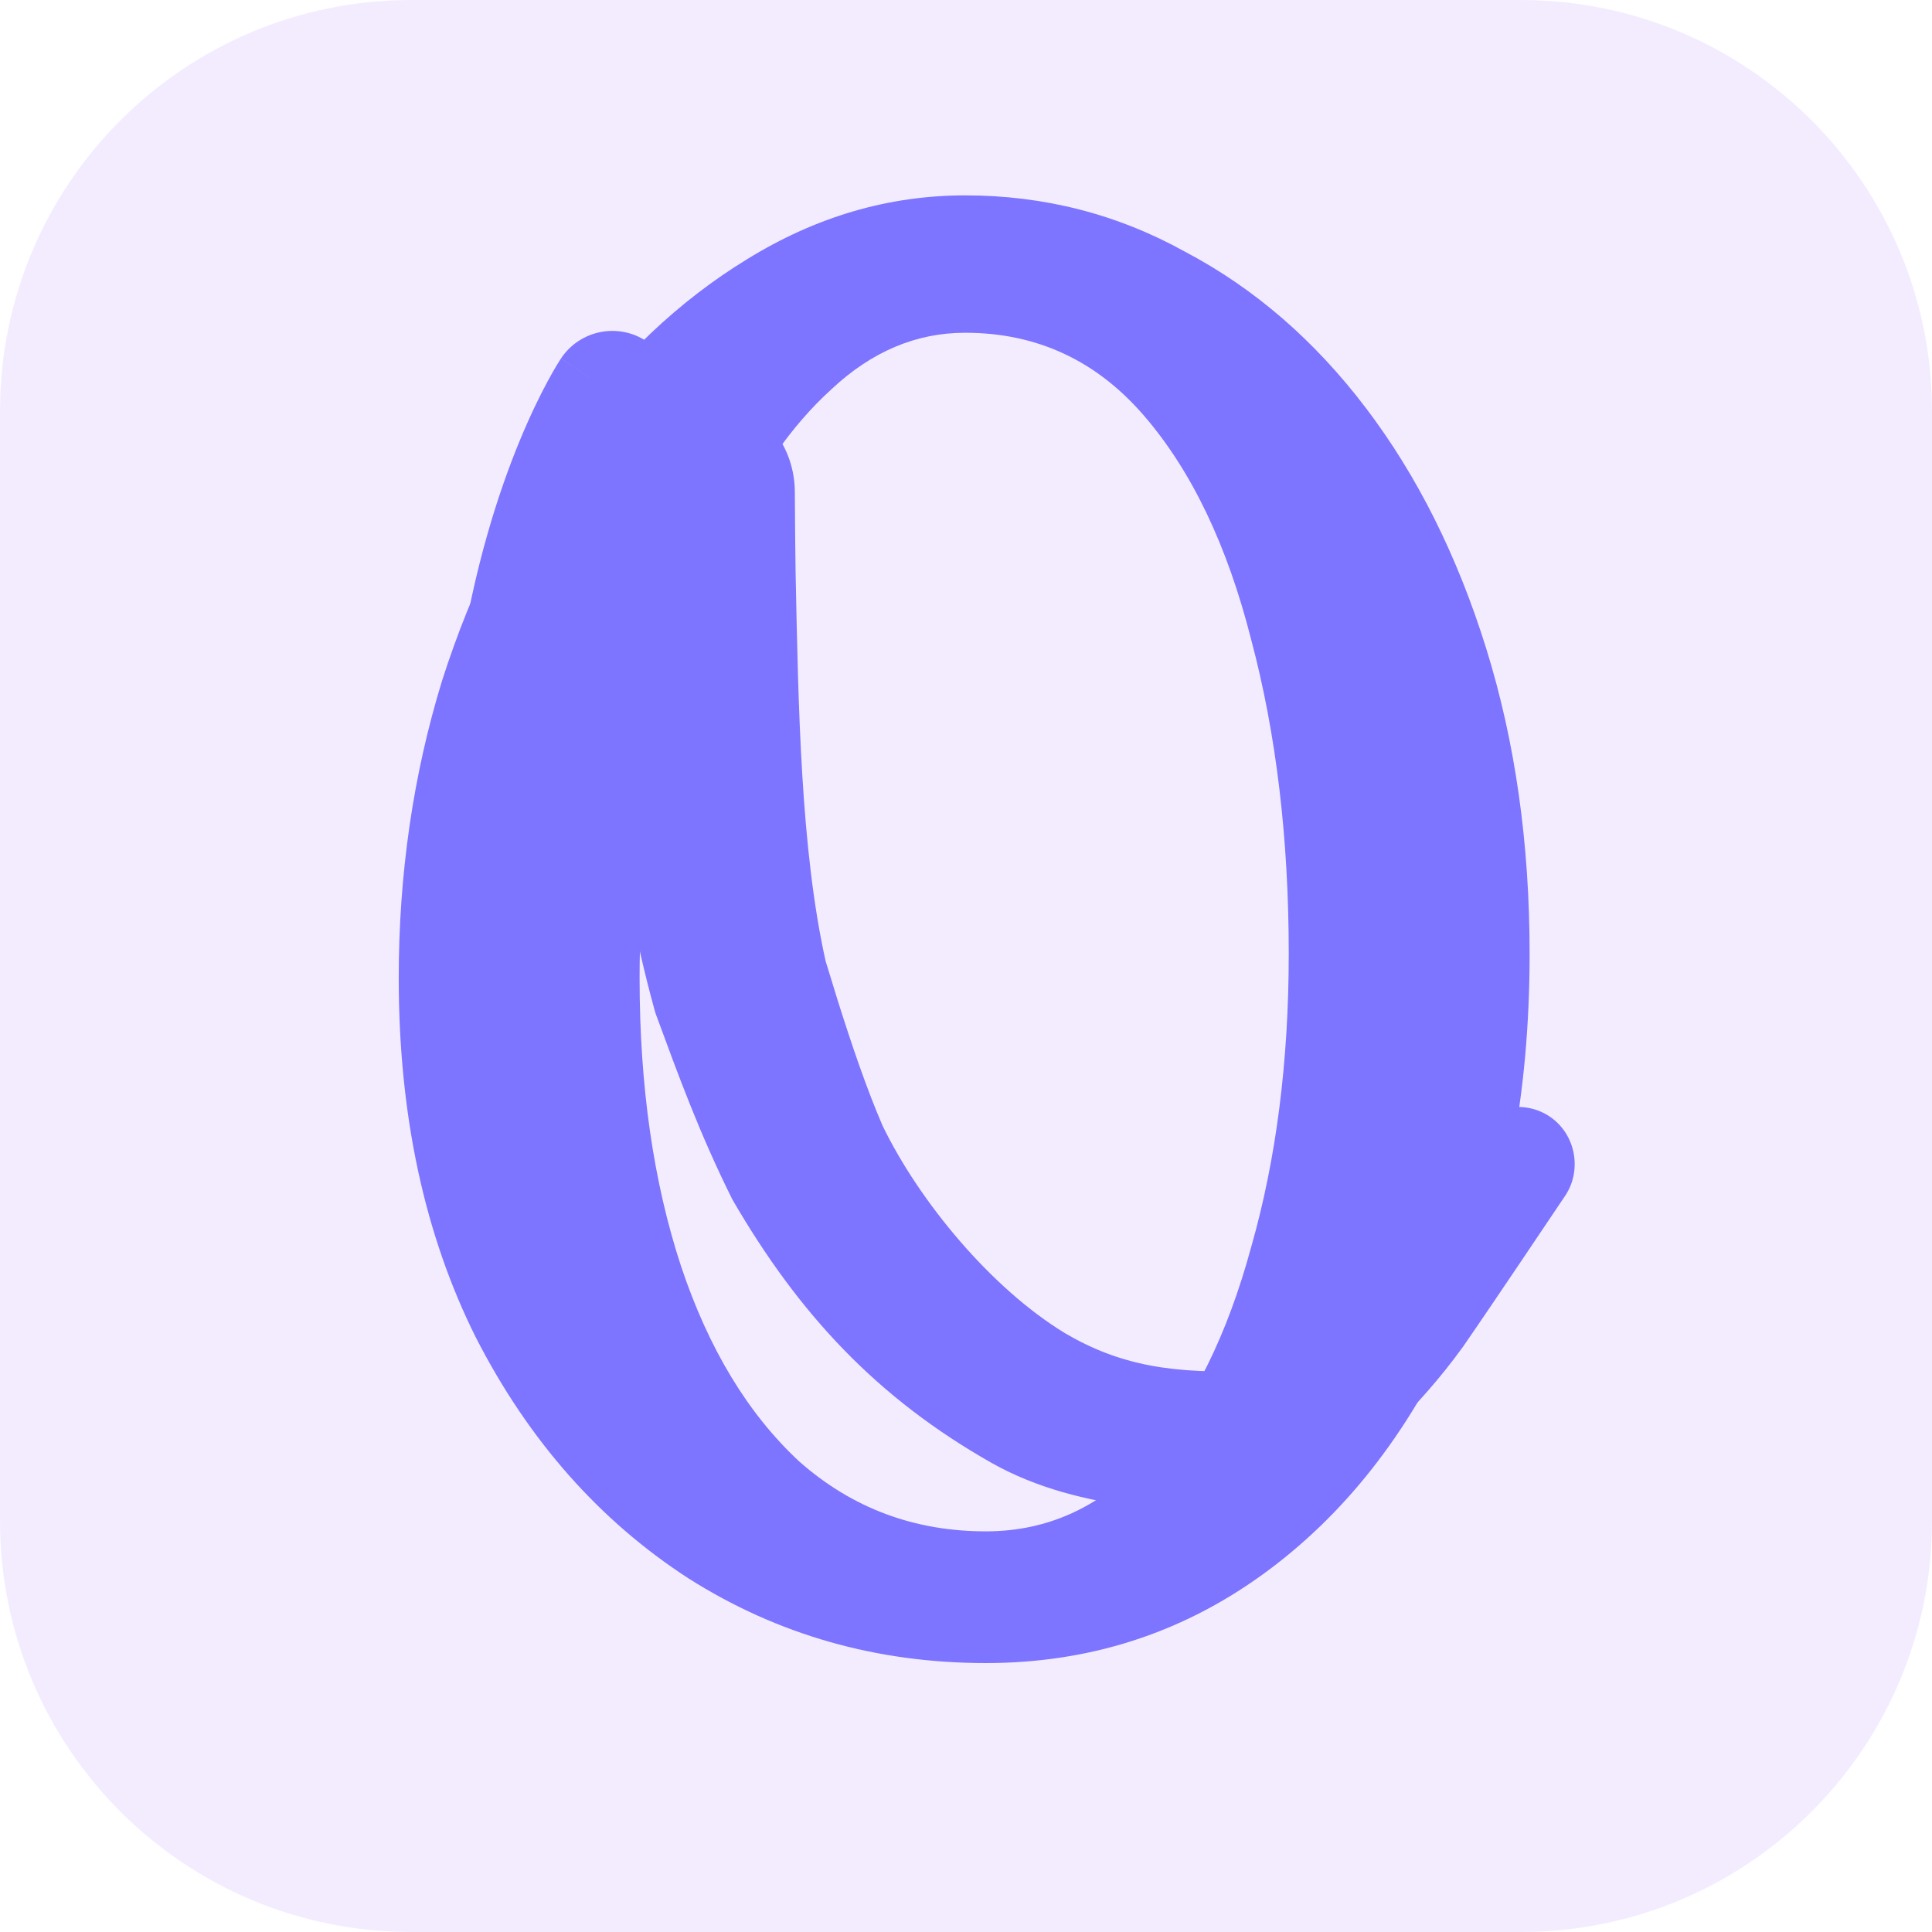
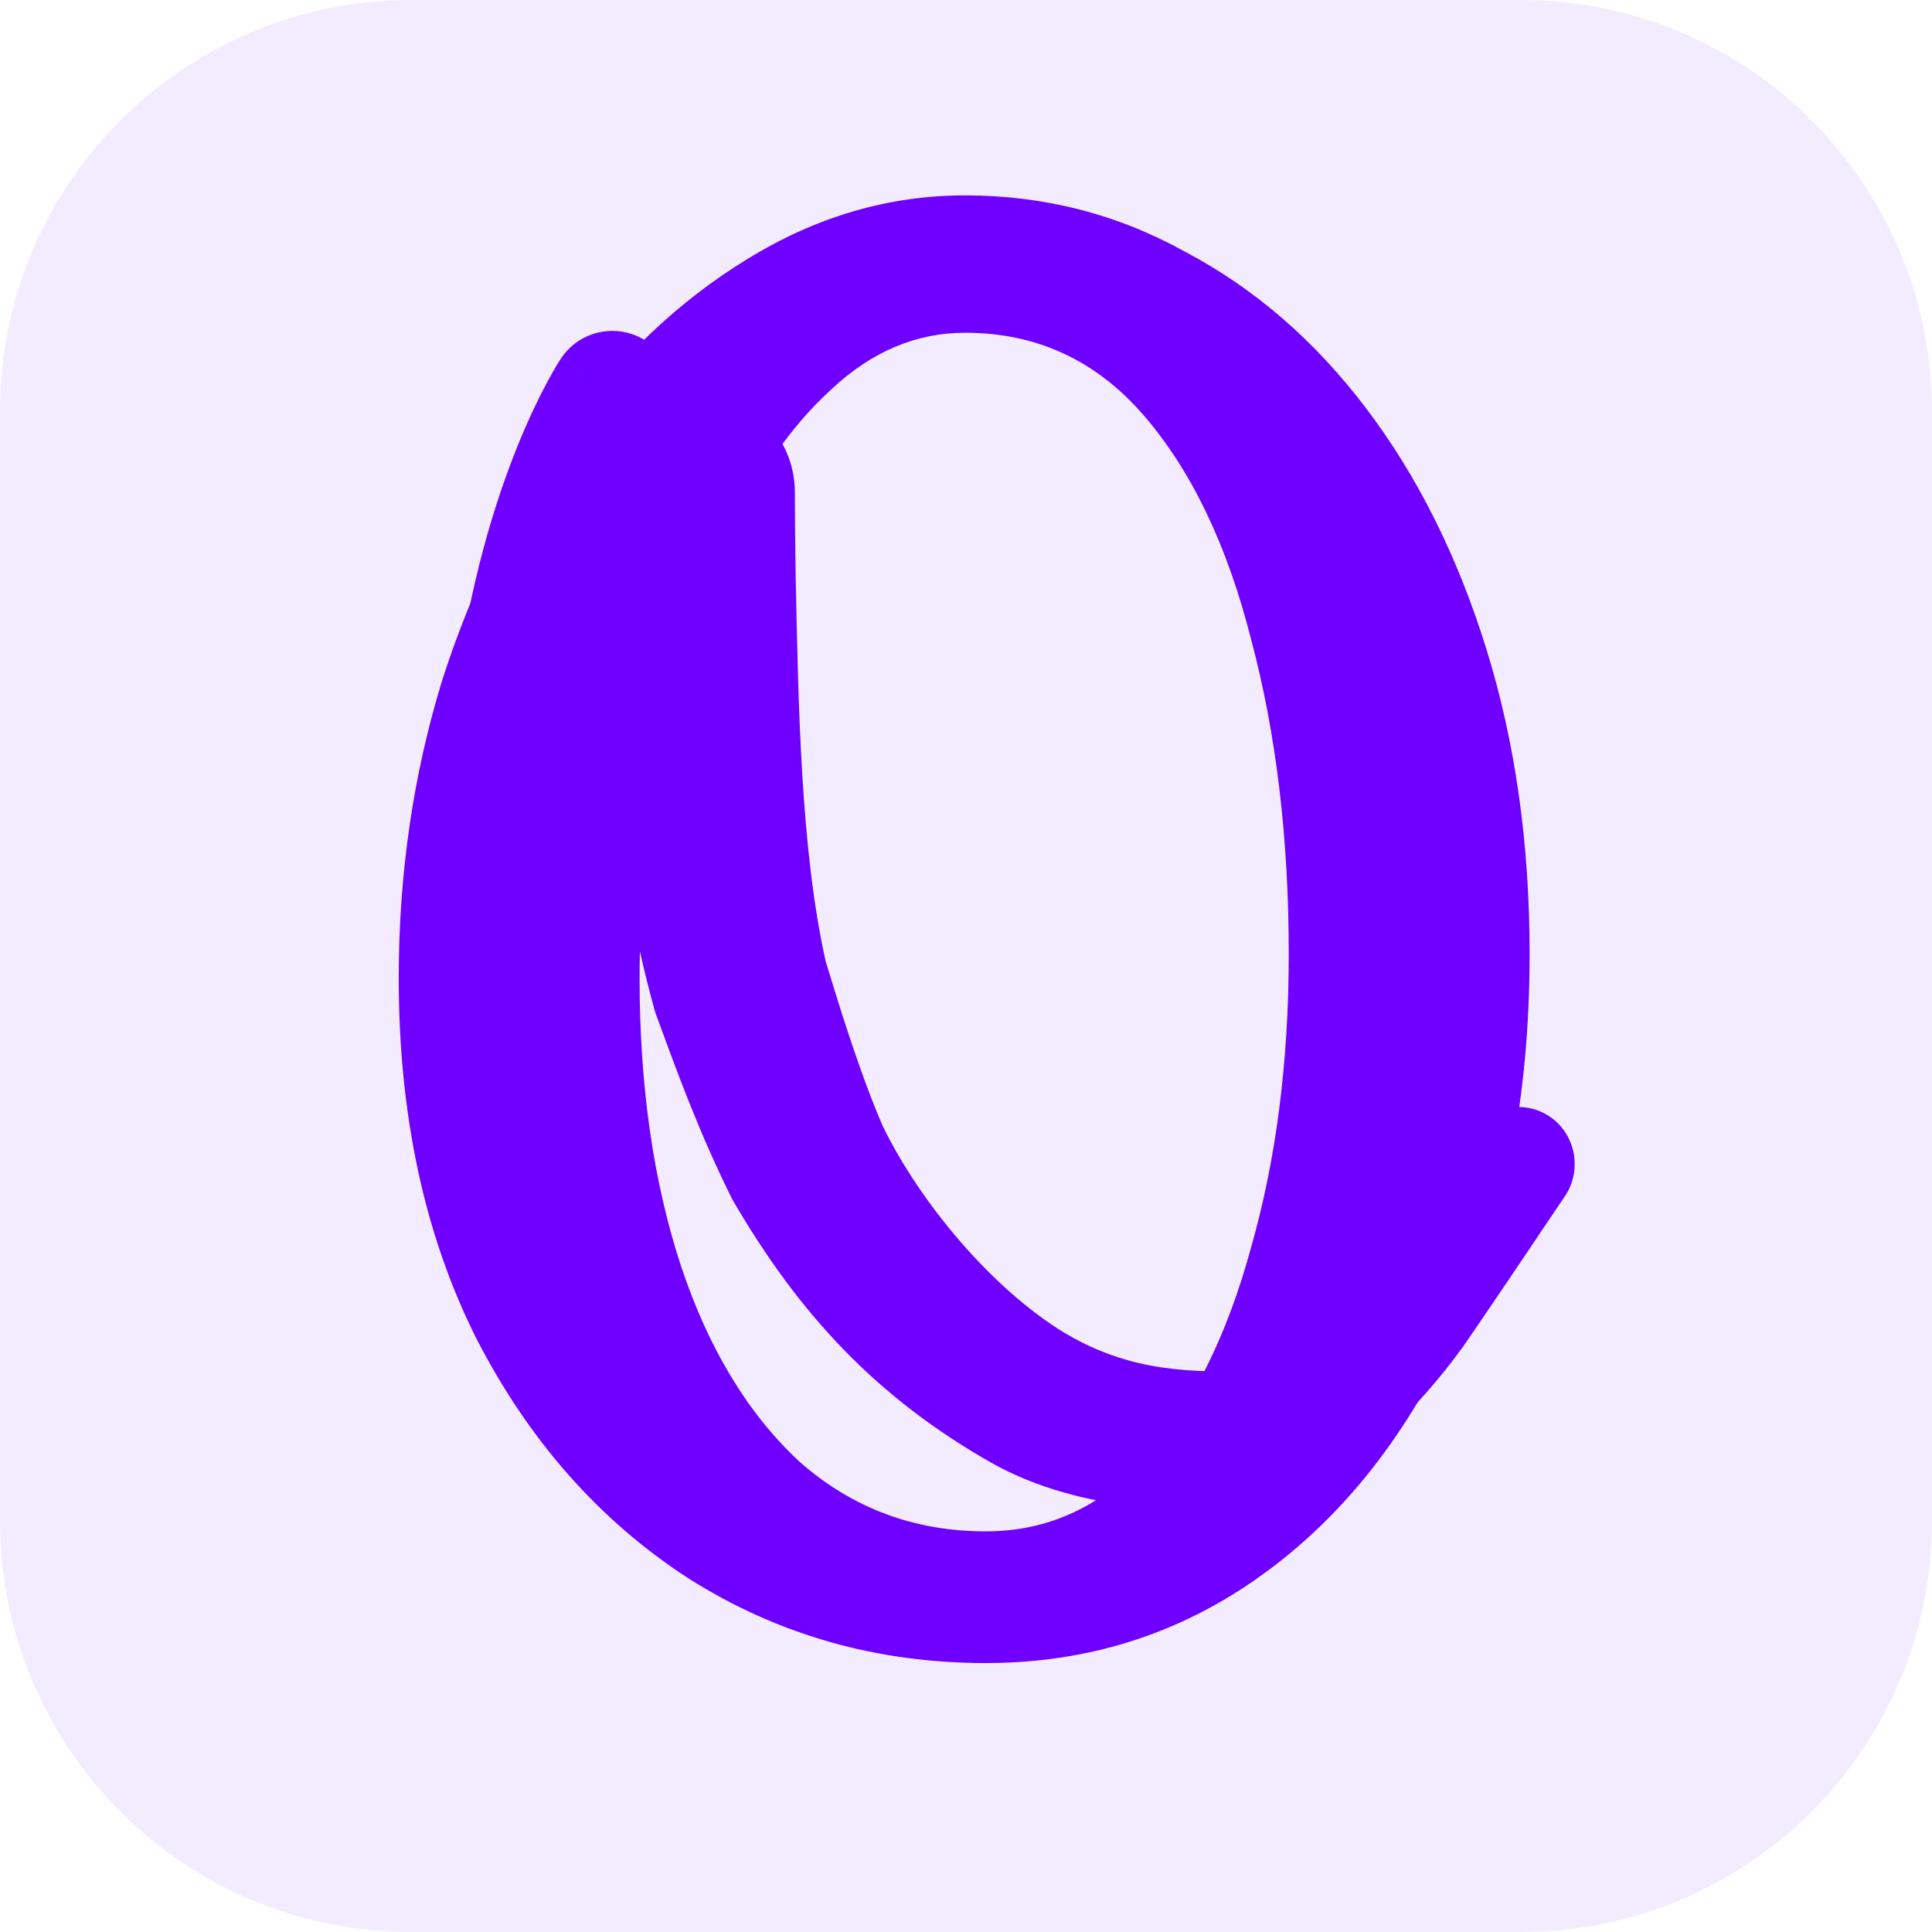
<svg xmlns="http://www.w3.org/2000/svg" width="94" height="94" viewBox="0 0 94 94" fill="none">
  <rect width="94" height="94" rx="20" fill="#F3ECFF" />
-   <path d="M74.422 46.401C74.422 53.359 73.232 59.432 70.851 64.62C68.532 69.746 65.389 73.744 61.422 76.613C57.455 79.481 52.969 80.915 47.964 80.915C42.654 80.915 37.832 79.542 33.499 76.796C29.166 73.988 25.717 70.082 23.154 65.077C20.651 60.073 19.4 54.244 19.4 47.591C19.4 42.526 20.102 37.704 21.506 33.126C22.971 28.549 24.985 24.49 27.548 20.95C30.112 17.41 33.041 14.633 36.337 12.619C39.694 10.544 43.234 9.506 46.957 9.506C50.802 9.506 54.372 10.422 57.668 12.253C61.025 14.023 63.955 16.556 66.457 19.852C68.959 23.147 70.912 27.054 72.316 31.57C73.72 36.087 74.422 41.03 74.422 46.401ZM62.703 46.401C62.703 40.786 62.093 35.69 60.873 31.112C59.713 26.535 57.973 22.903 55.654 20.218C53.335 17.532 50.436 16.19 46.957 16.19C44.577 16.19 42.41 17.105 40.457 18.936C38.504 20.706 36.825 23.117 35.422 26.169C34.079 29.159 33.011 32.516 32.217 36.239C31.485 39.962 31.119 43.746 31.119 47.591C31.119 52.84 31.79 57.509 33.133 61.598C34.476 65.627 36.398 68.8 38.901 71.12C41.464 73.378 44.485 74.507 47.964 74.507C51.016 74.507 53.64 73.286 55.837 70.845C58.034 68.343 59.713 64.955 60.873 60.683C62.093 56.411 62.703 51.65 62.703 46.401Z" fill="#7D74FF" />
-   <path d="M33.512 19.093C34.875 19.049 36.196 19.533 37.163 20.439C38.132 21.346 38.666 22.601 38.672 23.927C38.678 25.239 38.69 26.548 38.709 27.854C38.843 34.349 38.955 41.309 40.17 46.763L40.778 48.74C41.451 50.873 42.185 53.023 42.943 54.775C44.746 58.488 48.234 62.682 51.807 64.86C54.464 66.422 57.066 66.89 61.208 66.677C61.373 66.578 61.58 66.439 61.787 66.286C62.299 65.909 62.843 65.448 63.376 64.967C64.426 64.015 65.547 62.88 66.31 61.939C67.274 60.697 68.259 59.399 69.233 58.118C70.032 57.064 70.835 56.006 71.629 54.955C72.061 54.383 72.712 54.003 73.43 53.892C74.148 53.782 74.875 53.95 75.458 54.365C76.042 54.781 76.438 55.413 76.569 56.128C76.698 56.842 76.553 57.581 76.154 58.176C75.416 59.277 74.673 60.38 73.93 61.482C73.022 62.826 72.122 64.163 71.186 65.519C70.045 67.096 68.971 68.267 67.753 69.517C67.144 70.133 66.516 70.734 65.786 71.342C65.418 71.646 65.03 71.95 64.538 72.27C64.285 72.433 64.016 72.597 63.637 72.774C63.239 72.934 62.845 73.184 61.733 73.227C58.25 73.738 52.555 73.595 48.277 71.195C42.67 68.024 38.862 63.933 35.63 58.355C34.031 55.142 33.015 52.346 31.898 49.312L31.857 49.175C29.775 41.65 29.51 35.107 28.941 28.275C28.846 26.933 28.759 25.593 28.678 24.254C28.597 22.93 29.049 21.642 29.956 20.675C30.862 19.707 32.149 19.138 33.512 19.093ZM61.113 66.73C60.999 66.765 60.985 66.797 60.964 66.799C60.949 66.812 61.019 66.784 61.106 66.736C61.108 66.735 61.111 66.732 61.113 66.73Z" fill="#7D74FF" />
-   <path d="M27.296 17.439C28.212 16.06 30.074 15.685 31.454 16.602C32.834 17.519 33.21 19.379 32.296 20.759L32.297 20.76L32.299 20.756C32.3 20.754 32.301 20.752 32.302 20.751L32.296 20.762C32.284 20.779 32.262 20.815 32.23 20.869C32.165 20.975 32.061 21.152 31.928 21.399C31.661 21.894 31.275 22.668 30.842 23.714C29.977 25.807 28.926 28.994 28.279 33.232C27.612 37.599 27.125 43.123 26.906 47.872C26.796 50.243 26.754 52.385 26.786 54.064C26.802 54.905 26.836 55.601 26.884 56.136C26.935 56.712 26.99 56.938 26.991 56.944C27.485 58.526 26.603 60.207 25.022 60.7C23.44 61.192 21.758 60.309 21.264 58.727C20.918 57.617 20.819 55.862 20.788 54.173C20.753 52.322 20.799 50.042 20.913 47.59C21.139 42.69 21.64 36.948 22.347 32.321C23.074 27.566 24.264 23.914 25.297 21.417C25.813 20.17 26.289 19.211 26.648 18.546C26.827 18.214 26.977 17.955 27.088 17.77C27.144 17.678 27.191 17.604 27.226 17.549C27.243 17.522 27.257 17.499 27.269 17.481L27.29 17.447C27.291 17.446 27.293 17.445 27.293 17.443L27.294 17.441C27.296 17.441 27.331 17.464 29.65 19.004L27.296 17.439Z" fill="#7D74FF" />
+   <path d="M74.422 46.401C74.422 53.359 73.232 59.432 70.851 64.62C68.532 69.746 65.389 73.744 61.422 76.613C57.455 79.481 52.969 80.915 47.964 80.915C42.654 80.915 37.832 79.542 33.499 76.796C29.166 73.988 25.717 70.082 23.154 65.077C20.651 60.073 19.4 54.244 19.4 47.591C19.4 42.526 20.102 37.704 21.506 33.126C22.971 28.549 24.985 24.49 27.548 20.95C30.112 17.41 33.041 14.633 36.337 12.619C39.694 10.544 43.234 9.506 46.957 9.506C50.802 9.506 54.372 10.422 57.668 12.253C61.025 14.023 63.955 16.556 66.457 19.852C68.959 23.147 70.912 27.054 72.316 31.57C73.72 36.087 74.422 41.03 74.422 46.401ZM62.703 46.401C62.703 40.786 62.093 35.69 60.873 31.112C59.713 26.535 57.973 22.903 55.654 20.218C53.335 17.532 50.436 16.19 46.957 16.19C44.577 16.19 42.41 17.105 40.457 18.936C38.504 20.706 36.825 23.117 35.422 26.169C34.079 29.159 33.011 32.516 32.217 36.239C31.485 39.962 31.119 43.746 31.119 47.591C31.119 52.84 31.79 57.509 33.133 61.598C34.476 65.627 36.398 68.8 38.901 71.12C41.464 73.378 44.485 74.507 47.964 74.507C51.016 74.507 53.64 73.286 55.837 70.845C58.034 68.343 59.713 64.955 60.873 60.683C62.093 56.411 62.703 51.65 62.703 46.401Z" fill="#6F00FF" />
+   <path d="M33.512 19.093C34.875 19.049 36.196 19.533 37.163 20.439C38.132 21.346 38.666 22.601 38.672 23.927C38.678 25.239 38.69 26.548 38.709 27.854C38.843 34.349 38.956 41.309 40.17 46.763L40.779 48.74C41.451 50.873 42.185 53.023 42.943 54.775C44.746 58.488 48.234 62.682 51.807 64.86C54.464 66.422 57.066 66.89 61.208 66.677C61.374 66.578 61.58 66.439 61.787 66.286C62.299 65.909 62.844 65.448 63.376 64.967C64.426 64.015 65.547 62.88 66.31 61.939C67.275 60.697 68.259 59.399 69.233 58.118C70.032 57.064 70.835 56.006 71.629 54.955C72.061 54.383 72.712 54.003 73.43 53.892C74.148 53.782 74.875 53.95 75.458 54.365C76.042 54.781 76.438 55.413 76.569 56.128C76.698 56.842 76.553 57.581 76.154 58.176C75.416 59.277 74.673 60.38 73.93 61.482C73.022 62.826 72.122 64.163 71.186 65.519C70.045 67.096 68.971 68.267 67.753 69.517C67.144 70.133 66.516 70.734 65.786 71.342C65.418 71.646 65.031 71.95 64.538 72.27C64.285 72.433 64.016 72.597 63.637 72.774C63.239 72.934 62.845 73.184 61.733 73.227C58.25 73.738 52.555 73.595 48.278 71.195C42.67 68.024 38.862 63.933 35.63 58.355C34.031 55.142 33.015 52.346 31.899 49.312L31.857 49.175C29.775 41.65 29.51 35.107 28.941 28.275C28.846 26.933 28.759 25.593 28.678 24.254C28.597 22.93 29.049 21.642 29.956 20.675C30.862 19.707 32.149 19.138 33.512 19.093ZM61.113 66.73C60.999 66.765 60.985 66.797 60.964 66.799C60.949 66.812 61.019 66.784 61.106 66.736C61.108 66.735 61.111 66.732 61.113 66.73Z" fill="#6F00FF" />
+   <path d="M27.296 17.439C28.212 16.06 30.074 15.685 31.454 16.602C32.834 17.519 33.21 19.379 32.296 20.759L32.297 20.76L32.299 20.756C32.3 20.754 32.301 20.752 32.302 20.751L32.296 20.762C32.284 20.779 32.262 20.815 32.23 20.869C32.165 20.975 32.061 21.152 31.928 21.399C31.661 21.894 31.275 22.668 30.842 23.714C29.977 25.807 28.926 28.994 28.279 33.232C27.612 37.599 27.125 43.123 26.906 47.872C26.796 50.243 26.755 52.385 26.786 54.064C26.802 54.905 26.836 55.601 26.884 56.136C26.935 56.712 26.99 56.938 26.992 56.944C27.485 58.526 26.603 60.207 25.022 60.7C23.44 61.192 21.758 60.309 21.264 58.727C20.918 57.617 20.819 55.862 20.788 54.173C20.753 52.322 20.799 50.042 20.913 47.59C21.139 42.69 21.64 36.948 22.347 32.321C23.074 27.566 24.264 23.914 25.297 21.417C25.813 20.17 26.289 19.211 26.648 18.546C26.827 18.214 26.977 17.955 27.088 17.77C27.144 17.678 27.191 17.604 27.226 17.549C27.243 17.522 27.257 17.499 27.269 17.481L27.29 17.447C27.291 17.446 27.293 17.445 27.294 17.443L27.294 17.441C27.296 17.441 27.331 17.464 29.65 19.004L27.296 17.439Z" fill="#6F00FF" />
</svg>
